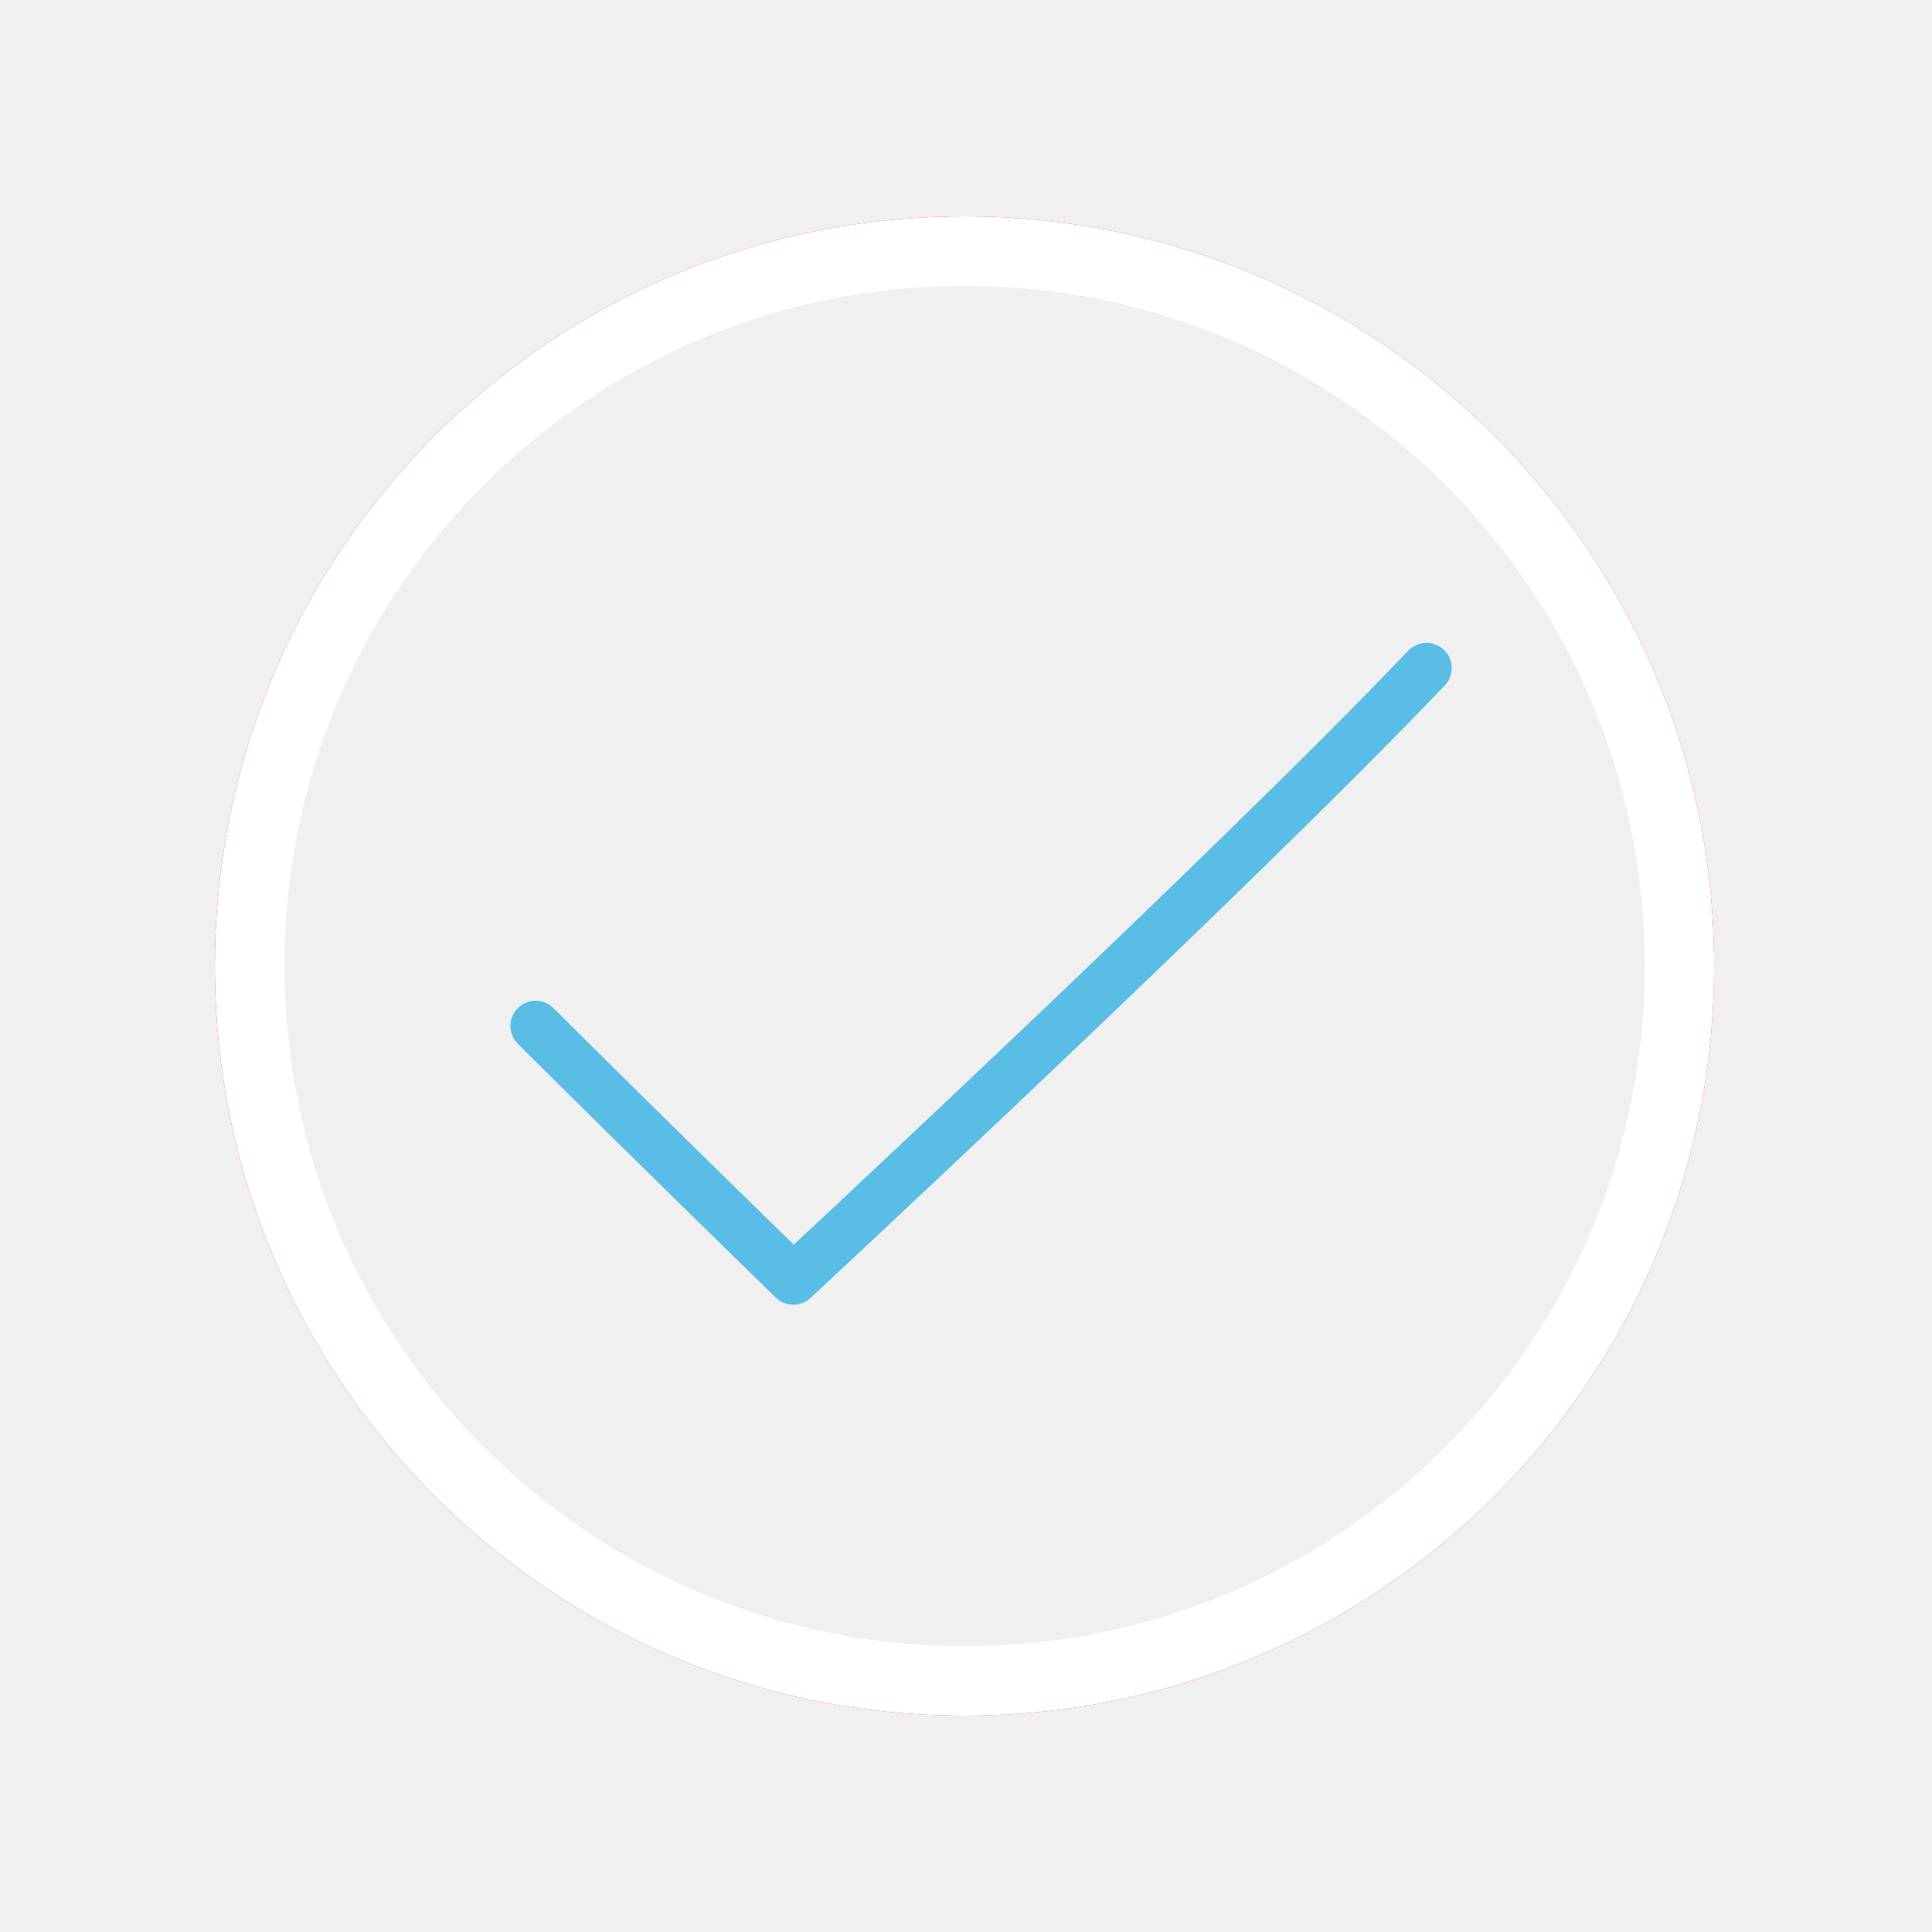
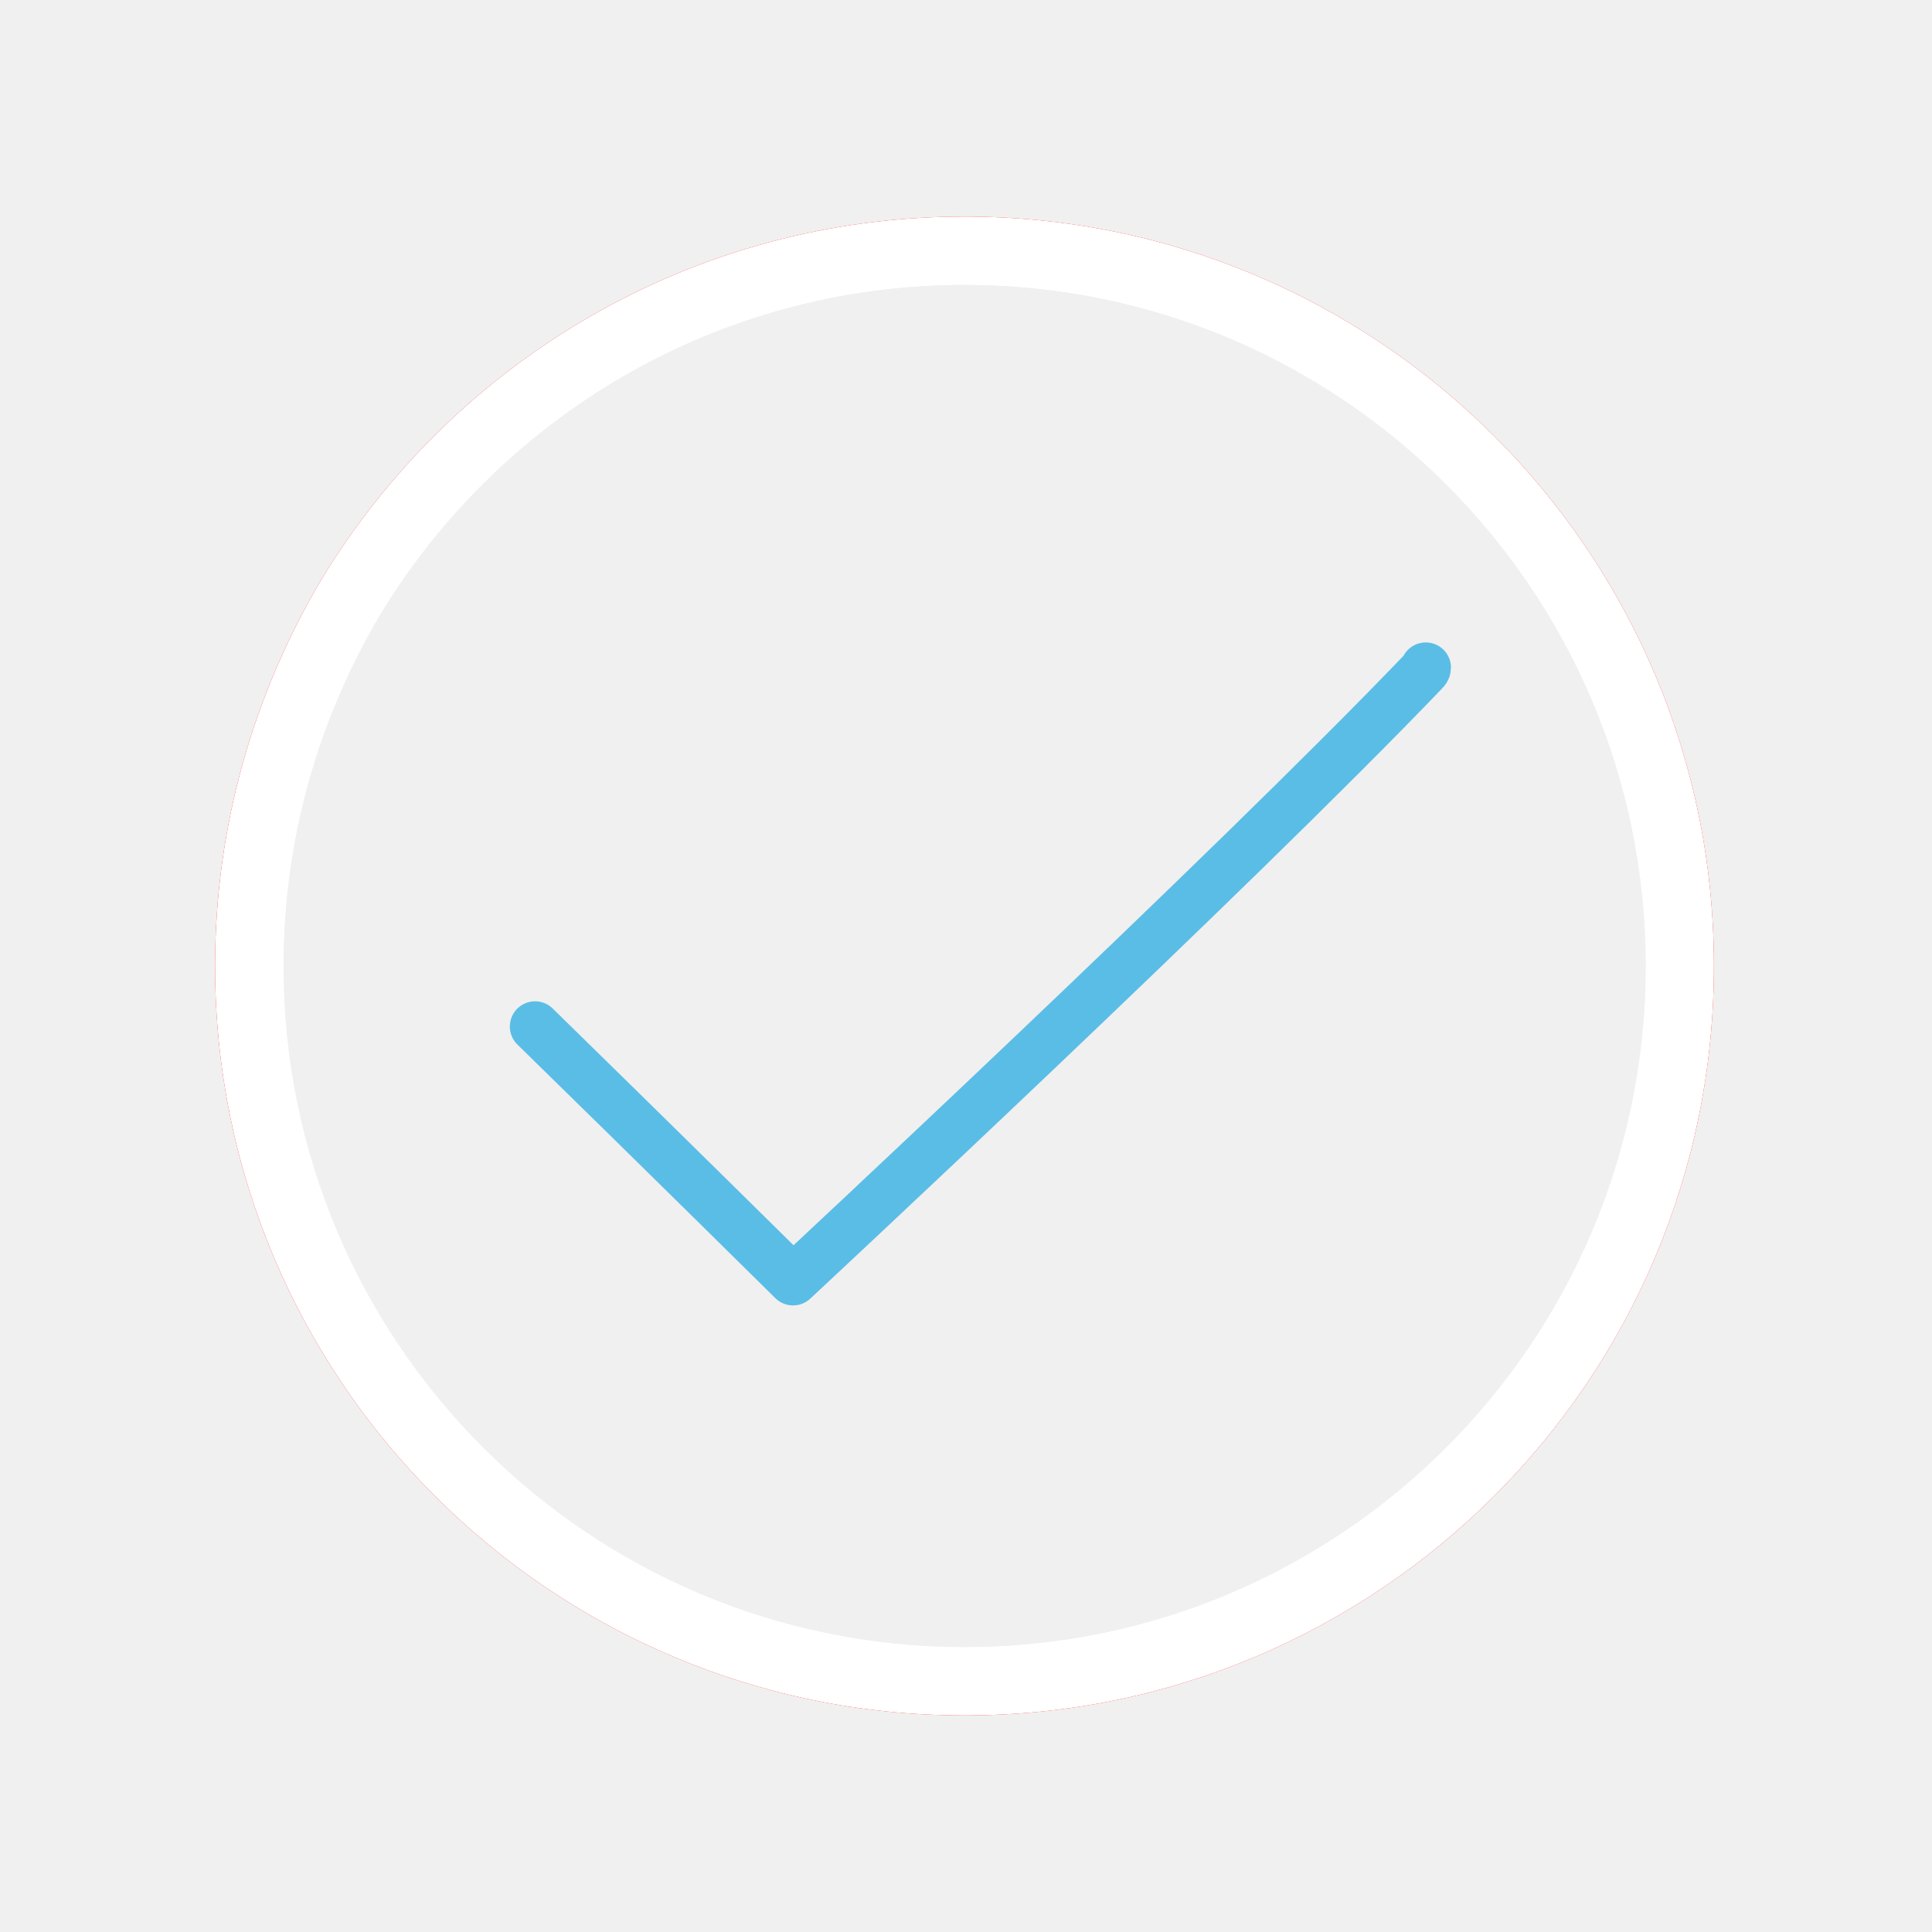
<svg xmlns="http://www.w3.org/2000/svg" xmlns:xlink="http://www.w3.org/1999/xlink" viewBox="0 0 500 500" preserveAspectRatio="xMidYMid meet">
  <defs>
    <g id="__lottie_element_129">
-       <g transform="matrix(3.52,0,0,3.52,250,250)">
-         <path fill="rgb(255,0,0)" d="M-42.97,-25.75 C-34.22,-40.28 -18.3,-50 -0.1,-50 C27.51,-50 49.9,-27.61 49.9,0 C49.9,0 49.9,0 49.9,0 C49.9,27.61 27.51,50 -0.1,50 C-27.72,50 -50.1,27.61 -50.1,0 C-50.1,-9.42 -47.5,-18.23 -42.97,-25.75" />
-         <path fill="rgb(255,255,255)" d="M-42.97,-25.75 C-34.22,-40.28 -18.3,-50 -0.1,-50 C27.51,-50 49.9,-27.61 49.9,0 C49.9,0 49.9,0 49.9,0 C49.9,27.61 27.51,50 -0.1,50 C-27.72,50 -50.1,27.61 -50.1,0 C-50.1,-9.42 -47.5,-18.23 -42.97,-25.75" />
+       <g transform="matrix(3.525,0,0,3.525,250,250)">
+         <path fill="rgb(255,0,0)" d="M-43,-25.8 C-34.2,-40.3 -18.3,-50 -0.1,-50 C27.5,-50 49.9,-27.6 49.9,0 C49.9,0 49.9,0 49.9,0 C49.9,27.6 27.5,50 -0.1,50 C-27.7,50 -50.1,27.6 -50.1,0 C-50.1,-9.4 -47.5,-18.2 -43,-25.8" />
+         <path fill="rgb(255,255,255)" d="M-43,-25.8 C-34.2,-40.3 -18.3,-50 -0.1,-50 C27.5,-50 49.9,-27.6 49.9,0 C49.9,0 49.9,0 49.9,0 C49.9,27.6 27.5,50 -0.1,50 C-27.7,50 -50.1,27.6 -50.1,0 C-50.1,-9.4 -47.5,-18.2 -43,-25.8" />
      </g>
    </g>
    <filter id="__lottie_element_135" filterUnits="objectBoundingBox" x="0%" y="0%" width="100%" height="100%">
      <feComponentTransfer in="SourceGraphic">
        <feFuncA type="table" tableValues="1.0 0.0" />
      </feComponentTransfer>
    </filter>
    <mask id="__lottie_element_129_2" mask-type="alpha">
      <g filter="url(#__lottie_element_135)">
        <rect width="500" height="500" x="0" y="0" fill="#ffffff" opacity="0" />
        <use xlink:href="#__lottie_element_129" />
      </g>
    </mask>
  </defs>
  <g mask="url(#__lottie_element_129_2)">
-     <g transform="matrix(3.88,0,0,3.88,250,250)">
-       <path fill="rgb(255,0,0)" d="M-42.97,-25.75 C-34.22,-40.28 -18.3,-50 -0.1,-50 C27.51,-50 49.9,-27.61 49.9,0 C49.9,0 49.9,0 49.9,0 C49.9,27.61 27.51,50 -0.1,50 C-27.72,50 -50.1,27.61 -50.1,0 C-50.1,-9.42 -47.5,-18.23 -42.97,-25.75" />
-       <path fill="rgb(255,255,255)" d="M-42.97,-25.75 C-34.22,-40.28 -18.3,-50 -0.1,-50 C27.51,-50 49.9,-27.61 49.9,0 C49.9,0 49.9,0 49.9,0 C49.9,27.61 27.51,50 -0.1,50 C-27.72,50 -50.1,27.61 -50.1,0 C-50.1,-9.42 -47.5,-18.23 -42.97,-25.75" />
+     <g transform="matrix(3.879,0,0,3.879,250,250)">
+       <path fill="rgb(255,0,0)" d="M-43,-25.8 C-34.2,-40.3 -18.3,-50 -0.1,-50 C27.5,-50 49.9,-27.6 49.9,0 C49.9,0 49.9,0 49.9,0 C49.9,27.6 27.5,50 -0.1,50 C-27.7,50 -50.1,27.6 -50.1,0 C-50.1,-9.4 -47.5,-18.2 -43,-25.8" />
+       <path fill="rgb(255,255,255)" d="M-43,-25.8 C-34.2,-40.3 -18.3,-50 -0.1,-50 C27.5,-50 49.9,-27.6 49.9,0 C49.9,0 49.9,0 49.9,0 C49.9,27.6 27.5,50 -0.1,50 C-27.7,50 -50.1,27.6 -50.1,0 C-50.1,-9.4 -47.5,-18.2 -43,-25.8" />
    </g>
  </g>
  <g transform="matrix(3.73,0,0,3.73,250,250)">
-     <path stroke-linecap="round" stroke-linejoin="round" fill-opacity="0" stroke="rgb(90,189,230)" stroke-width="3.5" d="M-29.86,4.16 C-20.93,13.05 -11.98,21.75 -11.98,21.75 C-11.98,21.75 18.21,-6.29 31.77,-20.48 C31.83,-20.54 31.89,-20.6 31.95,-20.67" />
+     <path stroke-linecap="round" stroke-linejoin="round" fill-opacity="0" stroke="rgb(90,189,230)" stroke-width="3.5" d="M-29.9,4.2 C-20.9,13 -12,21.8 -12,21.8 C-12,21.8 18.2,-6.3 31.8,-20.5 C31.8,-20.5 31.9,-20.6 31.9,-20.7" />
  </g>
</svg>
